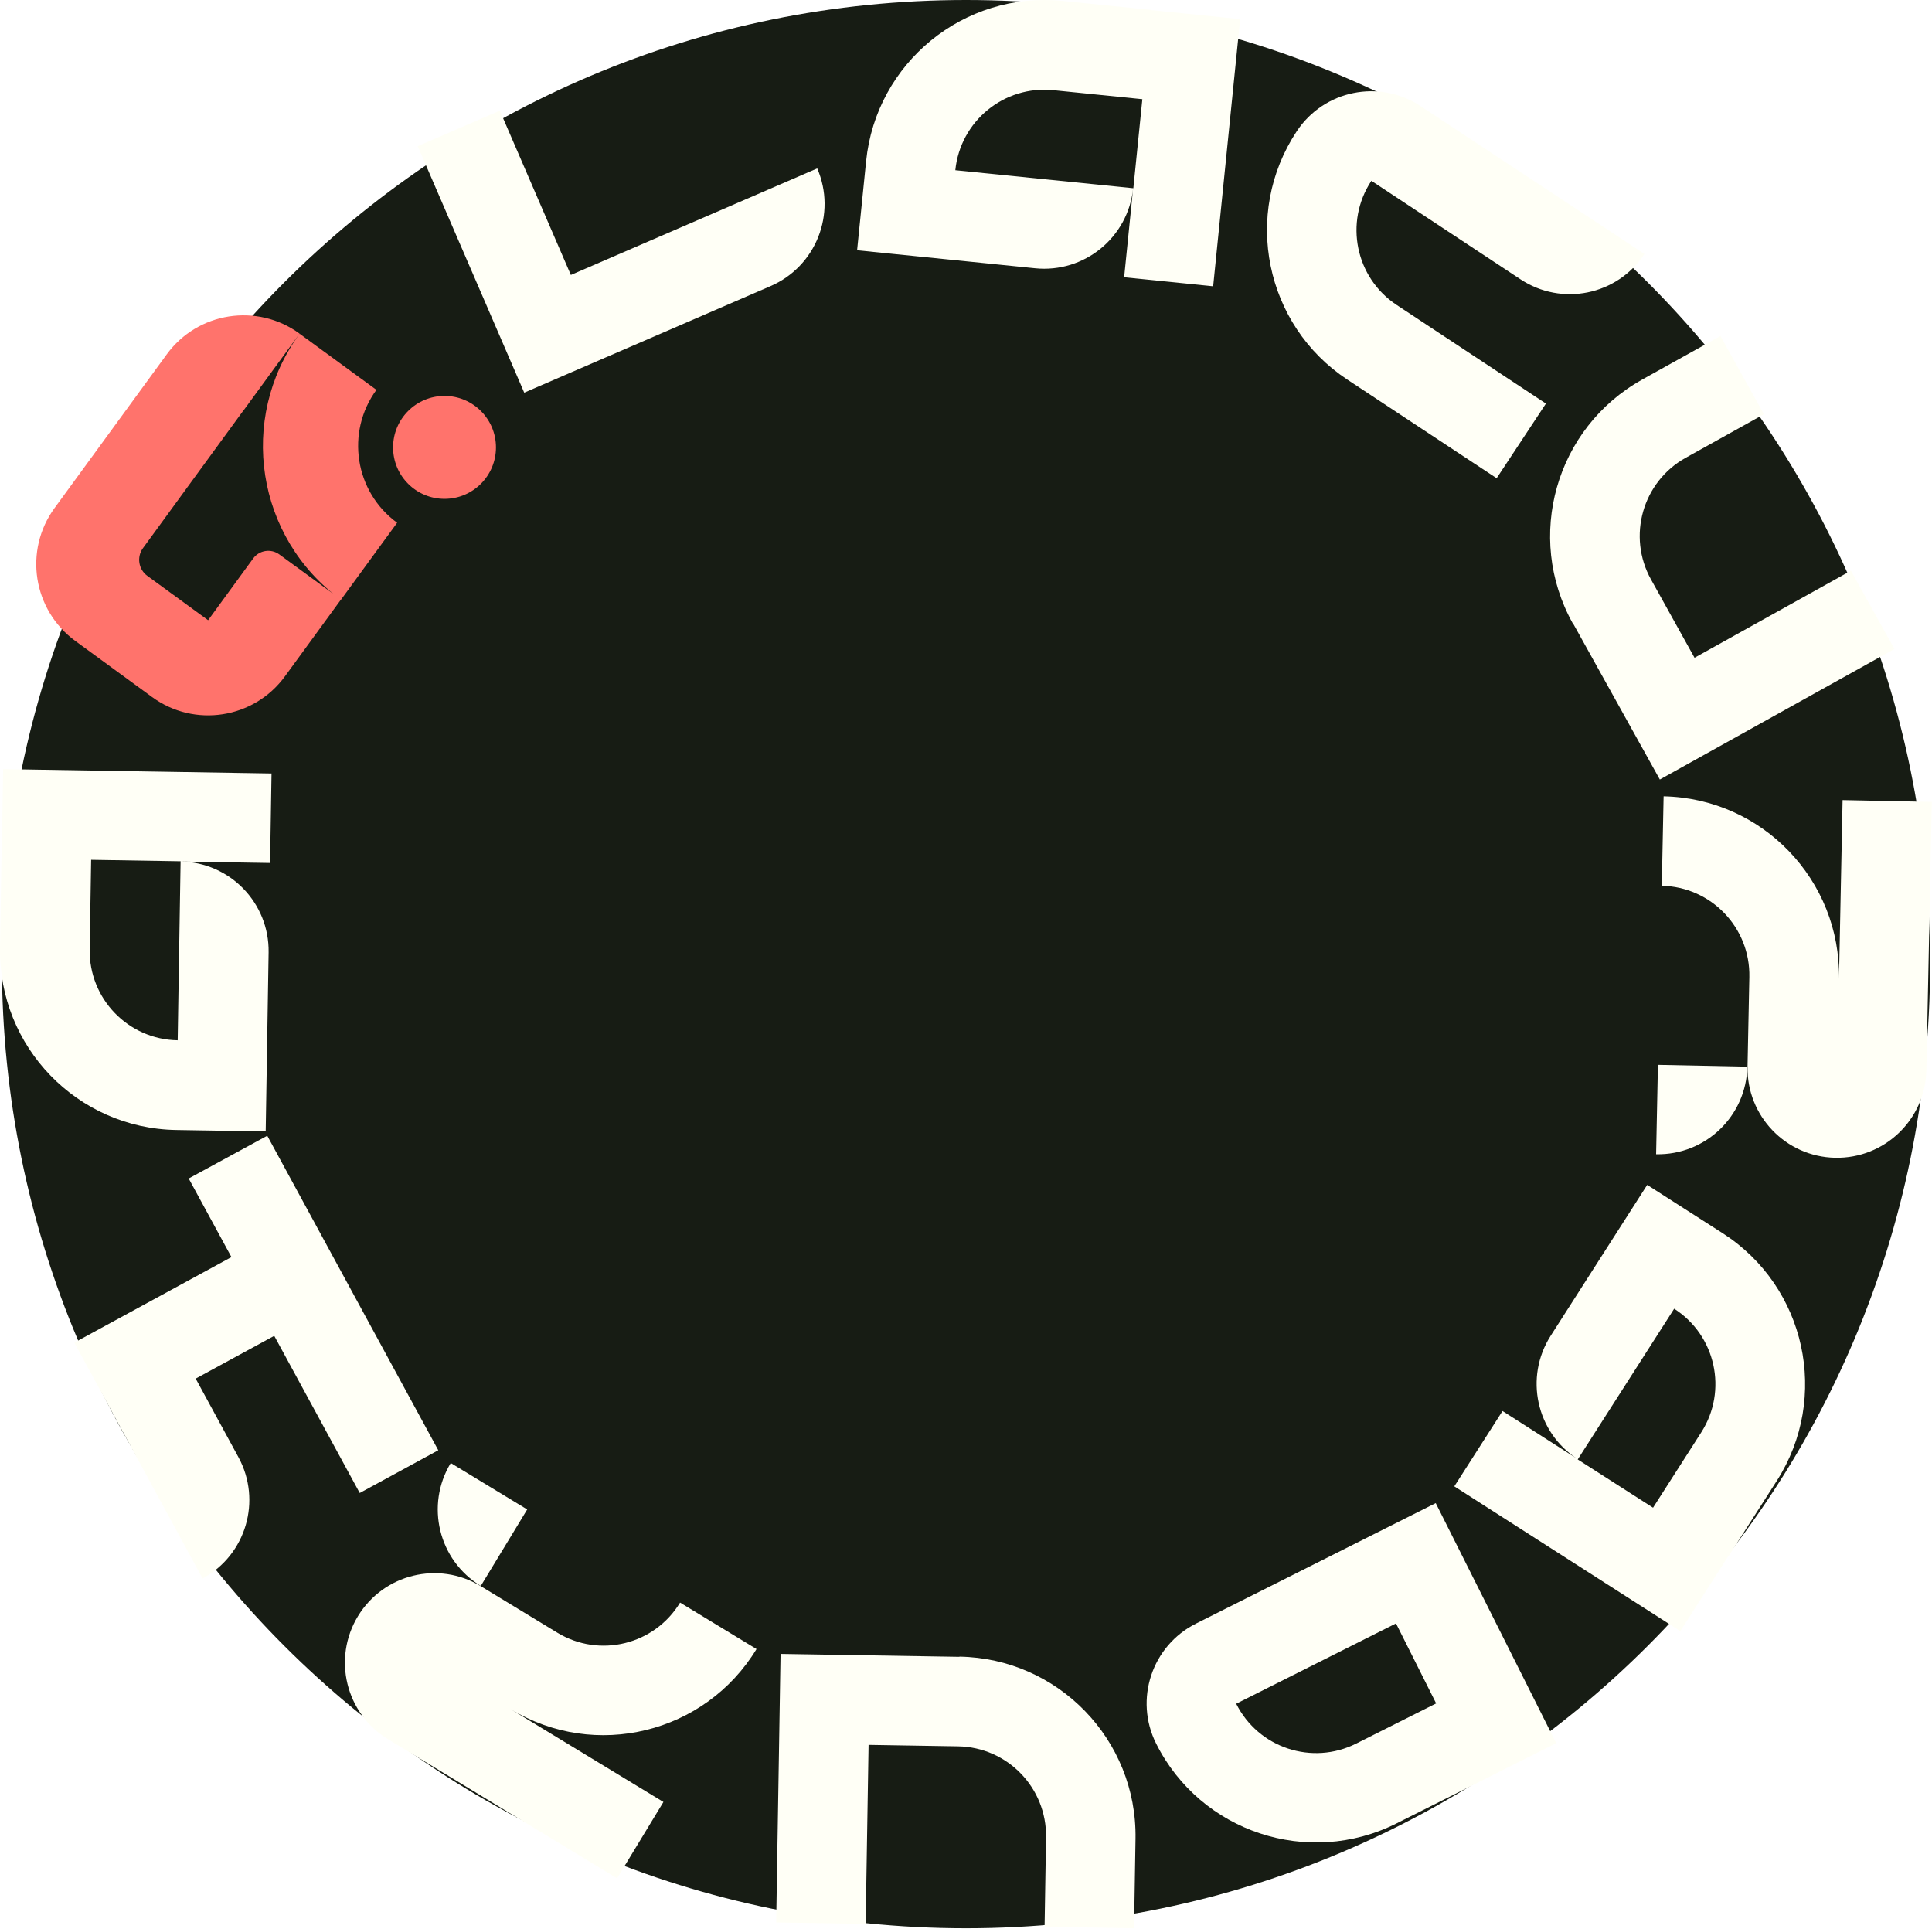
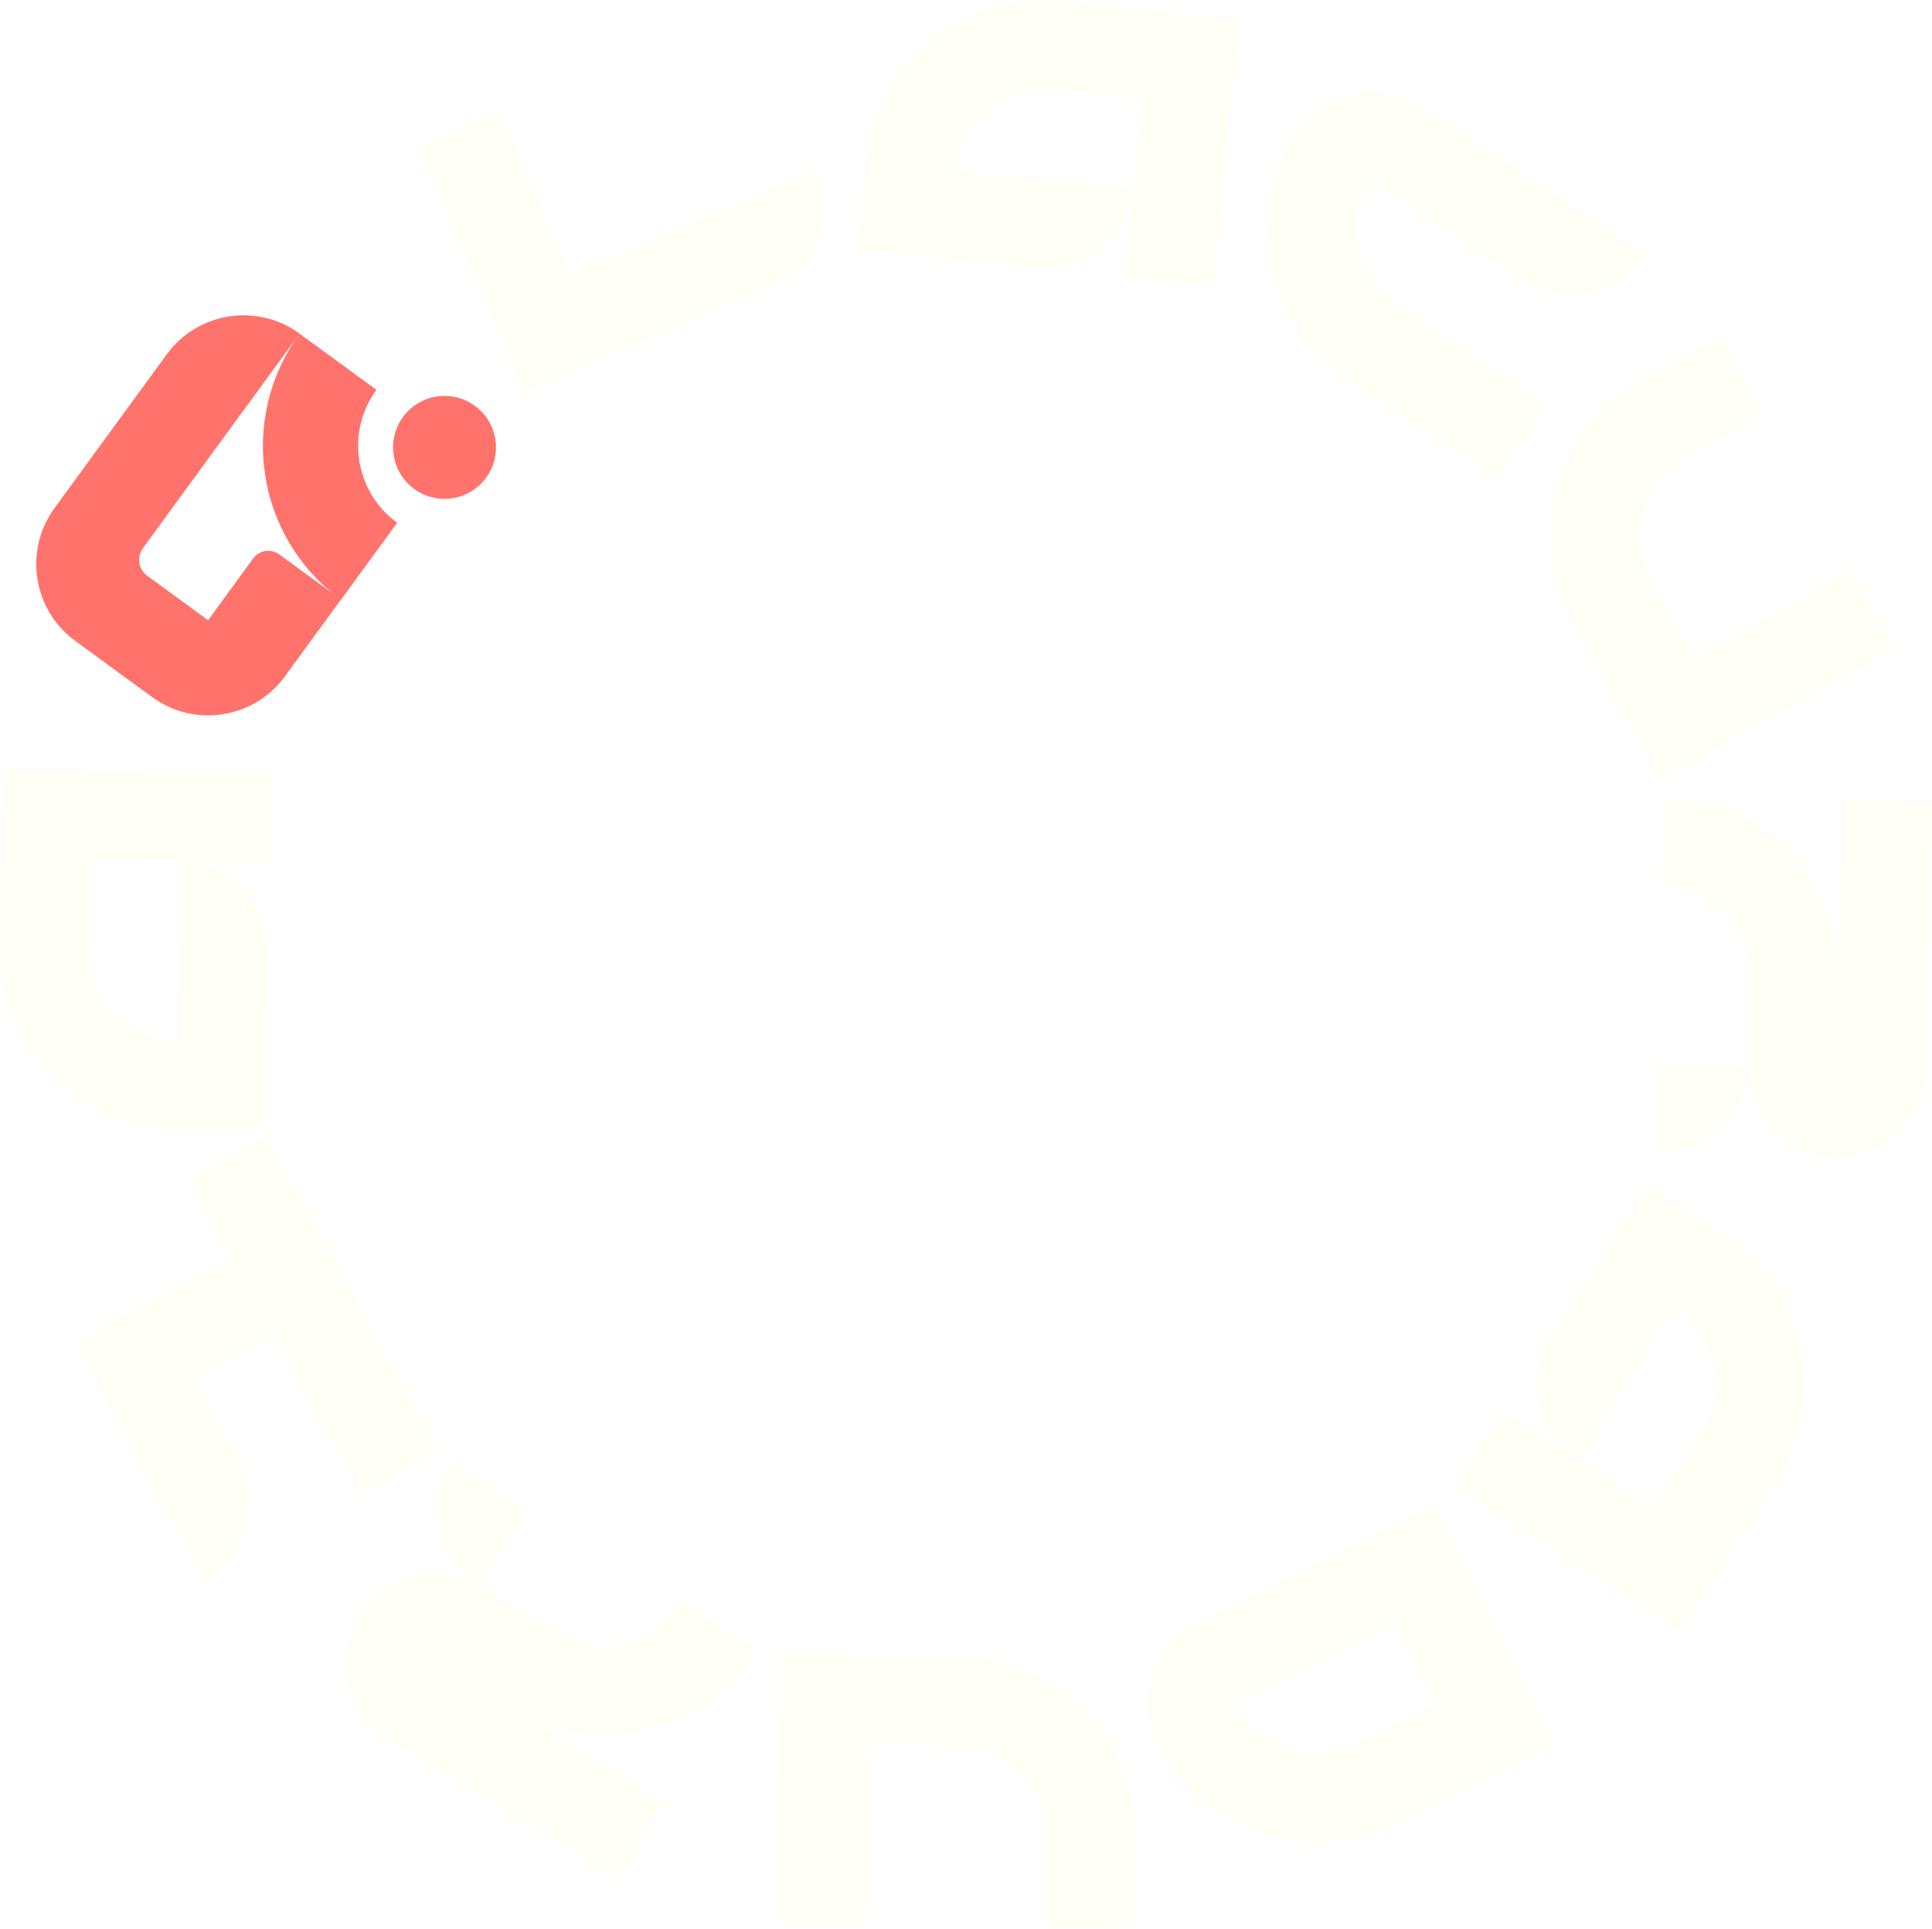
<svg xmlns="http://www.w3.org/2000/svg" width="507" height="506" viewBox="0 0 507 506" fill="none">
-   <circle cx="253.5" cy="253" r="253" fill="#171C14" />
  <path d="M180.672 84.393L159.121 93.714L137.57 103.035L128.253 81.475L118.935 59.915L109.618 38.354L131.169 29.033L140.487 50.593L149.804 72.154L171.355 62.833L192.906 53.511L214.457 44.19C219.604 56.086 214.127 69.922 202.223 75.072L180.672 84.393Z" fill="#FFFFF6" />
  <path d="M302.087 2.654L325.447 5.017L323.084 28.386L320.722 51.755L318.36 75.124L295 72.761L297.363 49.392C296.056 62.304 284.548 71.705 271.641 70.398L248.282 68.034L224.923 65.671L227.285 42.302C229.898 16.438 252.98 -2.363 278.781 0.238L302.14 2.601L302.074 2.654H302.087ZM297.416 49.392L299.778 26.023L276.419 23.66C263.512 22.352 252.004 31.753 250.697 44.665L274.056 47.029L297.416 49.392Z" fill="#FFFFF6" />
  <path d="M366.516 80.023L386.101 92.961L405.686 105.9L392.753 125.493L373.168 112.554L353.583 99.616C331.94 85.317 325.974 56.139 340.267 34.486C347.433 23.633 361.977 20.702 372.785 27.832L392.37 40.77L411.955 53.709L431.539 66.648C424.373 77.501 409.83 80.432 399.021 73.302L379.437 60.364L359.852 47.425V47.491C352.712 58.343 355.721 72.88 366.516 80.023Z" fill="#FFFFF6" />
  <path d="M430.959 99.589L451.48 88.169L462.896 108.699L442.374 120.12C431.038 126.431 426.96 140.729 433.268 152.071L444.684 172.601L465.206 161.181L485.727 149.76L497.143 170.291L476.621 181.711L456.099 193.132L435.578 204.552L424.162 184.022L412.746 163.491L412.72 163.57C400.103 140.888 408.233 112.251 430.945 99.603L430.959 99.589Z" fill="#FFFFF6" />
  <path d="M434.601 302.9L435.076 279.426L458.541 279.901C458.277 292.892 447.548 303.151 434.601 302.887V302.9ZM506.474 233.876L505.999 257.35L505.523 280.825C505.259 293.817 494.53 304.075 481.584 303.811C468.597 303.547 458.343 292.813 458.594 279.861L459.069 256.387C459.333 243.395 449.026 232.701 436.092 232.437L436.568 208.962C462.5 209.49 483.114 230.971 482.587 256.901L483.062 233.427L483.537 209.952L507.002 210.427L506.949 210.375L506.474 233.849V233.876Z" fill="#FFFFF6" />
  <path d="M453.605 408.246L440.949 428.024L421.179 415.362L401.41 402.701L381.64 390.039L394.297 370.261L414.066 382.923C403.139 375.925 399.958 361.402 406.953 350.483L419.609 330.706L432.265 310.928L452.035 323.589C473.929 337.611 480.264 366.697 466.288 388.56L453.632 408.338V408.259L453.605 408.246ZM414.027 382.976L433.796 395.637L446.452 375.859C453.447 364.927 450.266 350.404 439.339 343.42L426.683 363.198L414.027 382.976Z" fill="#FFFFF6" />
  <path d="M387.447 467.949L366.477 478.485C343.289 490.13 315.047 480.756 303.407 457.559C297.574 445.94 302.285 431.853 313.859 426.043L334.83 415.508L355.8 404.972L376.771 394.436L387.302 415.415L397.833 436.394L408.365 457.374L408.431 457.4L387.46 467.936L387.447 467.949ZM376.876 446.983L366.345 426.004L345.374 436.54L324.404 447.076C330.237 458.694 344.332 463.342 355.906 457.532L376.876 446.996V446.983Z" fill="#FFFFF6" />
  <path d="M297.983 482.512L297.6 506L274.122 505.617L274.505 482.129C274.716 469.151 264.383 458.47 251.41 458.258L227.932 457.876L227.549 481.363L227.166 504.851L203.688 504.468L204.071 480.981L204.454 457.493L204.836 434.005L228.314 434.388L251.792 434.77L251.74 434.718C277.672 435.14 298.405 456.502 297.983 482.499V482.512Z" fill="#FFFFF6" />
  <path d="M141.925 480.743L121.865 468.557L101.805 456.37C90.707 449.624 87.209 435.18 93.927 424.116C100.67 413.012 115.108 409.513 126.168 416.234L146.227 428.42C157.326 435.167 171.751 431.615 178.468 420.538L198.528 432.724C185.067 454.905 156.152 461.968 133.98 448.488L154.04 460.675L174.1 472.861L161.919 492.929H161.985L141.925 480.73V480.743ZM118.289 383.913L138.349 396.099L126.168 416.168C115.069 409.421 111.571 394.977 118.289 383.913Z" fill="#FFFFF6" />
  <path d="M103.798 359.937L115.016 380.56L94.402 391.782L83.184 371.159L71.966 350.536L51.352 361.759L62.57 382.382C68.759 393.762 64.589 408.008 53.173 414.227L30.725 372.941L19.507 352.319L40.121 341.096L60.735 329.874L49.518 309.251L70.132 298.028L103.798 359.937Z" fill="#FFFFF6" />
  <path d="M0.437 225.307L0.82 201.819L24.298 202.202L47.776 202.585L71.254 202.968L70.871 226.456L47.393 226.073C60.366 226.284 70.699 236.965 70.488 249.93L70.106 273.418L69.723 296.906L46.245 296.523C20.259 296.101 -0.408 274.686 0.002 248.742L0.384 225.254L0.437 225.307ZM47.393 226.007L23.915 225.624L23.532 249.112C23.321 262.09 33.655 272.771 46.628 272.983L47.01 249.495L47.393 226.007Z" fill="#FFFFF6" />
  <path d="M63.876 107.709L49.161 127.87L37.521 143.832C35.832 146.156 36.334 149.417 38.656 151.107L54.612 162.752L66.424 146.565C68.034 144.36 71.109 143.885 73.312 145.496L89.492 157.312L74.777 177.473C66.648 188.616 51.035 191.046 39.91 182.913L19.758 168.191C8.619 160.058 6.191 144.439 14.321 133.309L29.036 113.149L43.751 92.988C51.88 81.858 67.493 79.415 78.618 87.548L78.591 87.588L63.903 107.709H63.876ZM78.565 87.667L78.631 87.575L98.783 102.296C90.654 113.426 93.095 129.058 104.22 137.178L89.505 157.339L89.479 157.378C67.215 141.125 62.359 109.953 78.565 87.654V87.667Z" fill="#FF736C" />
  <path d="M116.652 130.906C124.109 130.906 130.153 124.859 130.153 117.4C130.153 109.94 124.109 103.893 116.652 103.893C109.196 103.893 103.152 109.94 103.152 117.4C103.152 124.859 109.196 130.906 116.652 130.906Z" fill="#FF736C" />
</svg>
